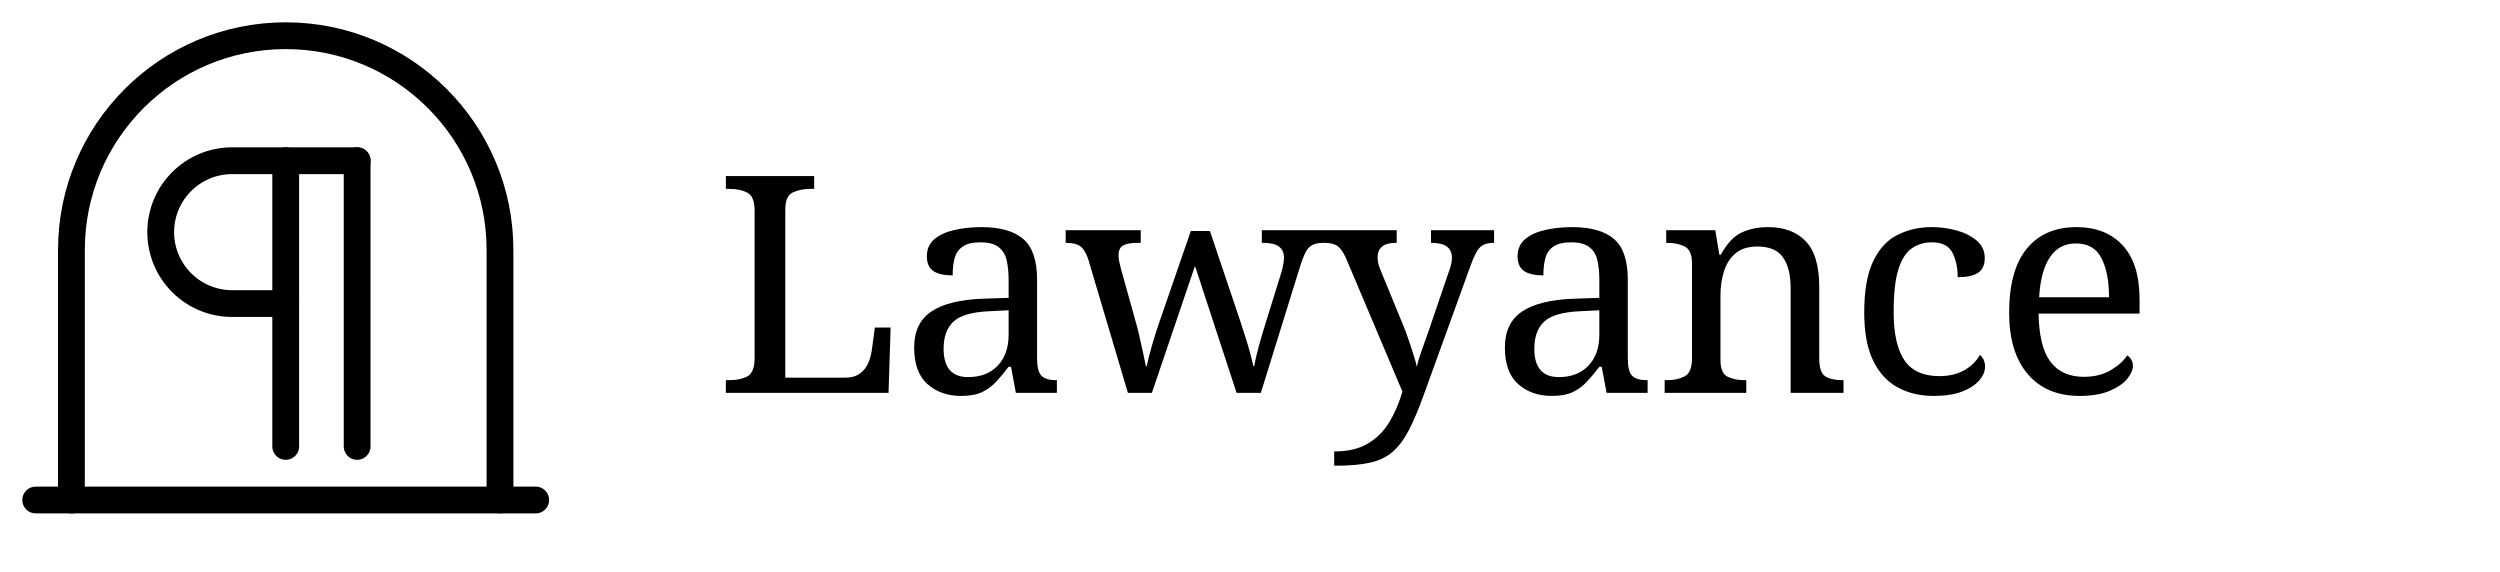
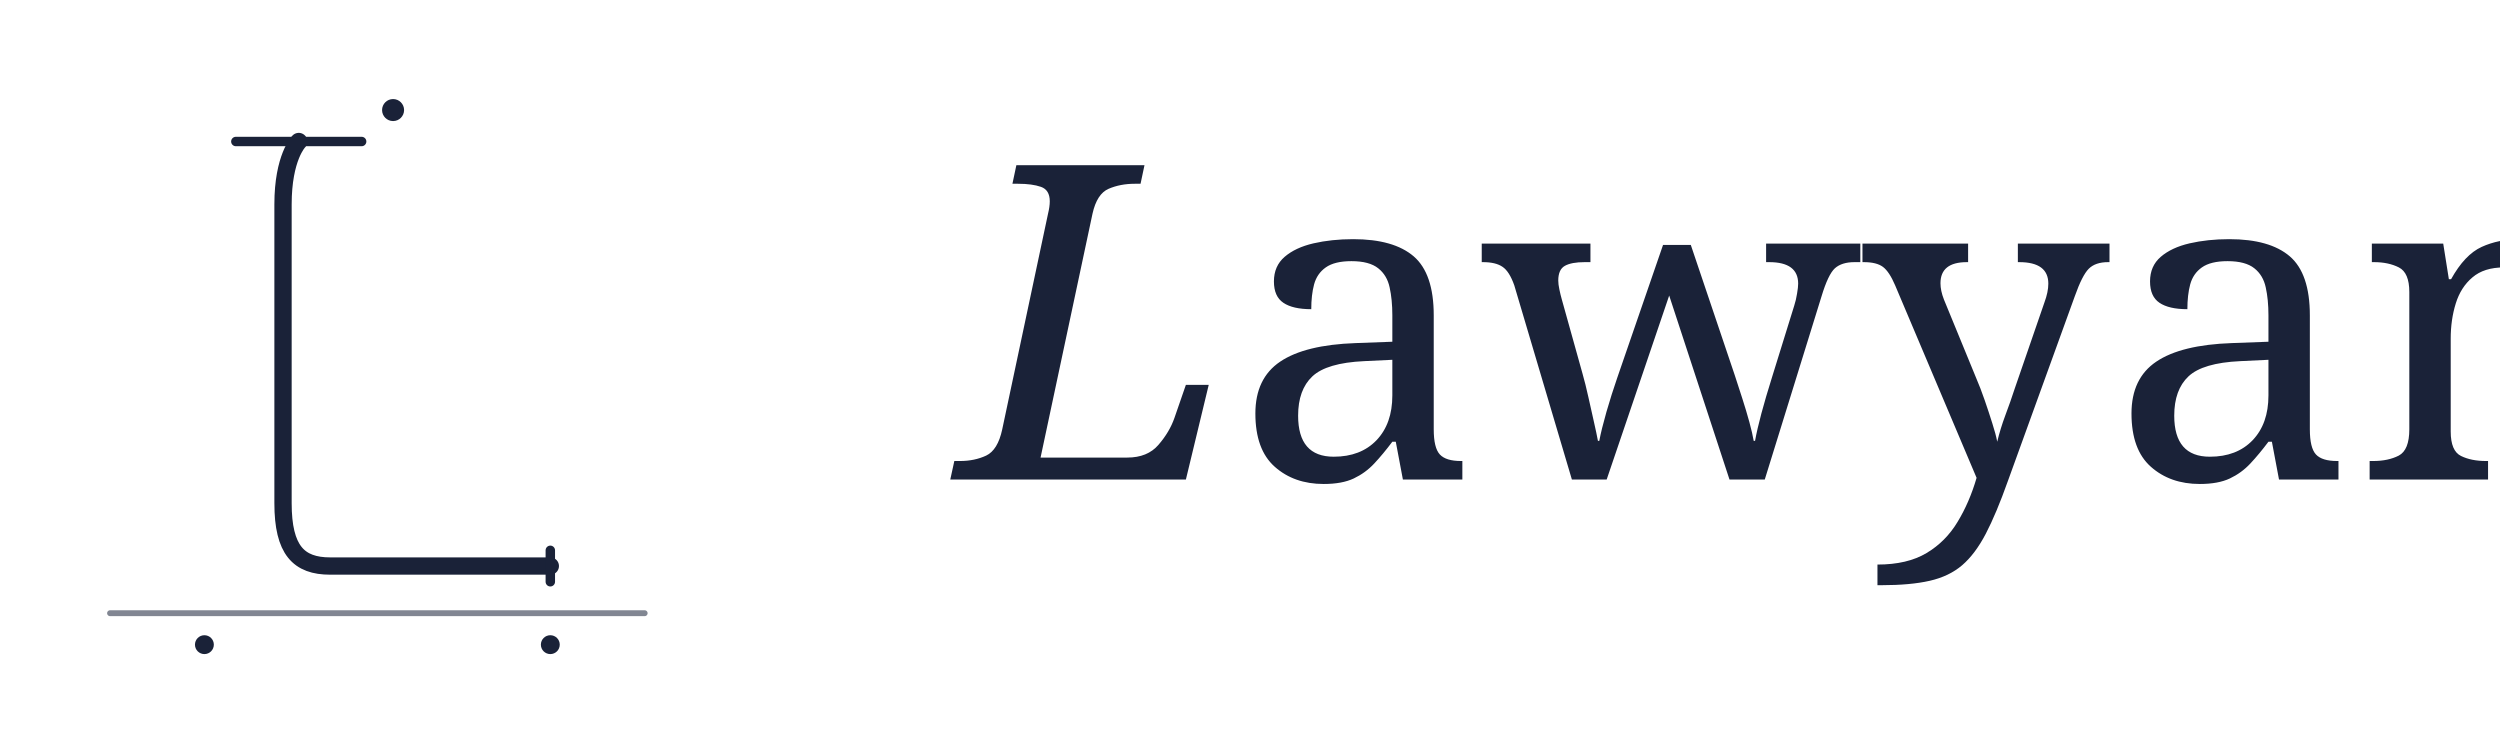
- <svg xmlns="http://www.w3.org/2000/svg" viewBox="0 0 280 64" fill="none">
-   <g transform="translate(0,0)">
-     <defs>
-       <clipPath id="arch-clip-w">
-         <path d="M8 56 V28 a24 24 0 0 1 48 0 V56 Z" />
-       </clipPath>
-     </defs>
-     <path d="M8 56 V28 a24 24 0 0 1 48 0 V56" stroke="currentColor" stroke-width="3" stroke-linecap="round" stroke-linejoin="round" fill="none" />
-     <path d="M4 56 H60" stroke="currentColor" stroke-width="3" stroke-linecap="round" />
-     <g clip-path="url(#arch-clip-w)">
-       <path d="M40 18 V50" stroke="currentColor" stroke-width="3" stroke-linecap="round" />
-       <path d="M32 18 V50" stroke="currentColor" stroke-width="3" stroke-linecap="round" />
-       <path d="M40 18 H26 a8 8 0 0 0 0 16 H32" stroke="currentColor" stroke-width="3" stroke-linecap="round" stroke-linejoin="round" fill="none" />
+ <svg xmlns="http://www.w3.org/2000/svg" viewBox="0 0 318 96" fill="none">
+   <style>
+     .logo-tile { fill: transparent; stroke: transparent; }
+     .logo-frame { stroke: transparent; }
+     .logo-ink { stroke: #1a2238; }
+     .logo-fill { fill: #1a2238; }
+     @media (prefers-color-scheme: dark) {
+       .logo-tile { fill: transparent; stroke: transparent; }
+       .logo-frame { stroke: transparent; }
+       .logo-ink { stroke: #f6f8fb; }
+       .logo-fill { fill: #f6f8fb; }
+     }
+   </style>
+   <g>
+     <rect class="logo-tile" x="0.5" y="0.5" width="95" height="95" rx="4.5" />
+     <rect class="logo-frame" x="10.5" y="10.5" width="75" height="75" rx="2.5" />
+     <line class="logo-ink" x1="14" y1="78" x2="82" y2="78" stroke-width="0.75" stroke-linecap="round" opacity="0.55" />
+     <g class="logo-ink" stroke-linecap="round" stroke-linejoin="round" fill="none">
+       <path d="M38 18 C38 18 36 20 36 26 L36 64 C36 70 38 72 42 72 L70 72" stroke-width="2.2" />
+       <path d="M30 18 L46 18" stroke-width="1.2" />
+       <path d="M70 70 L70 74" stroke-width="1.2" />
+       <circle class="logo-fill" cx="26" cy="82" r="1.2" stroke="none" />
+       <circle class="logo-fill" cx="70" cy="82" r="1.2" stroke="none" />
    </g>
+     <circle class="logo-fill" cx="50" cy="14" r="1.4" />
  </g>
-   <text x="80" y="44" font-family="'Noto Serif SC', Georgia, serif" font-size="34" font-weight="500" letter-spacing="-0.5" fill="currentColor">Lawyance</text>
+   <text class="logo-fill" x="122" y="61" font-family="'Cormorant Garamond', 'Noto Serif SC', Georgia, serif" font-size="56" font-weight="400" letter-spacing="0">
+     <tspan font-style="italic" font-weight="500">L</tspan>awyance</text>
</svg>
